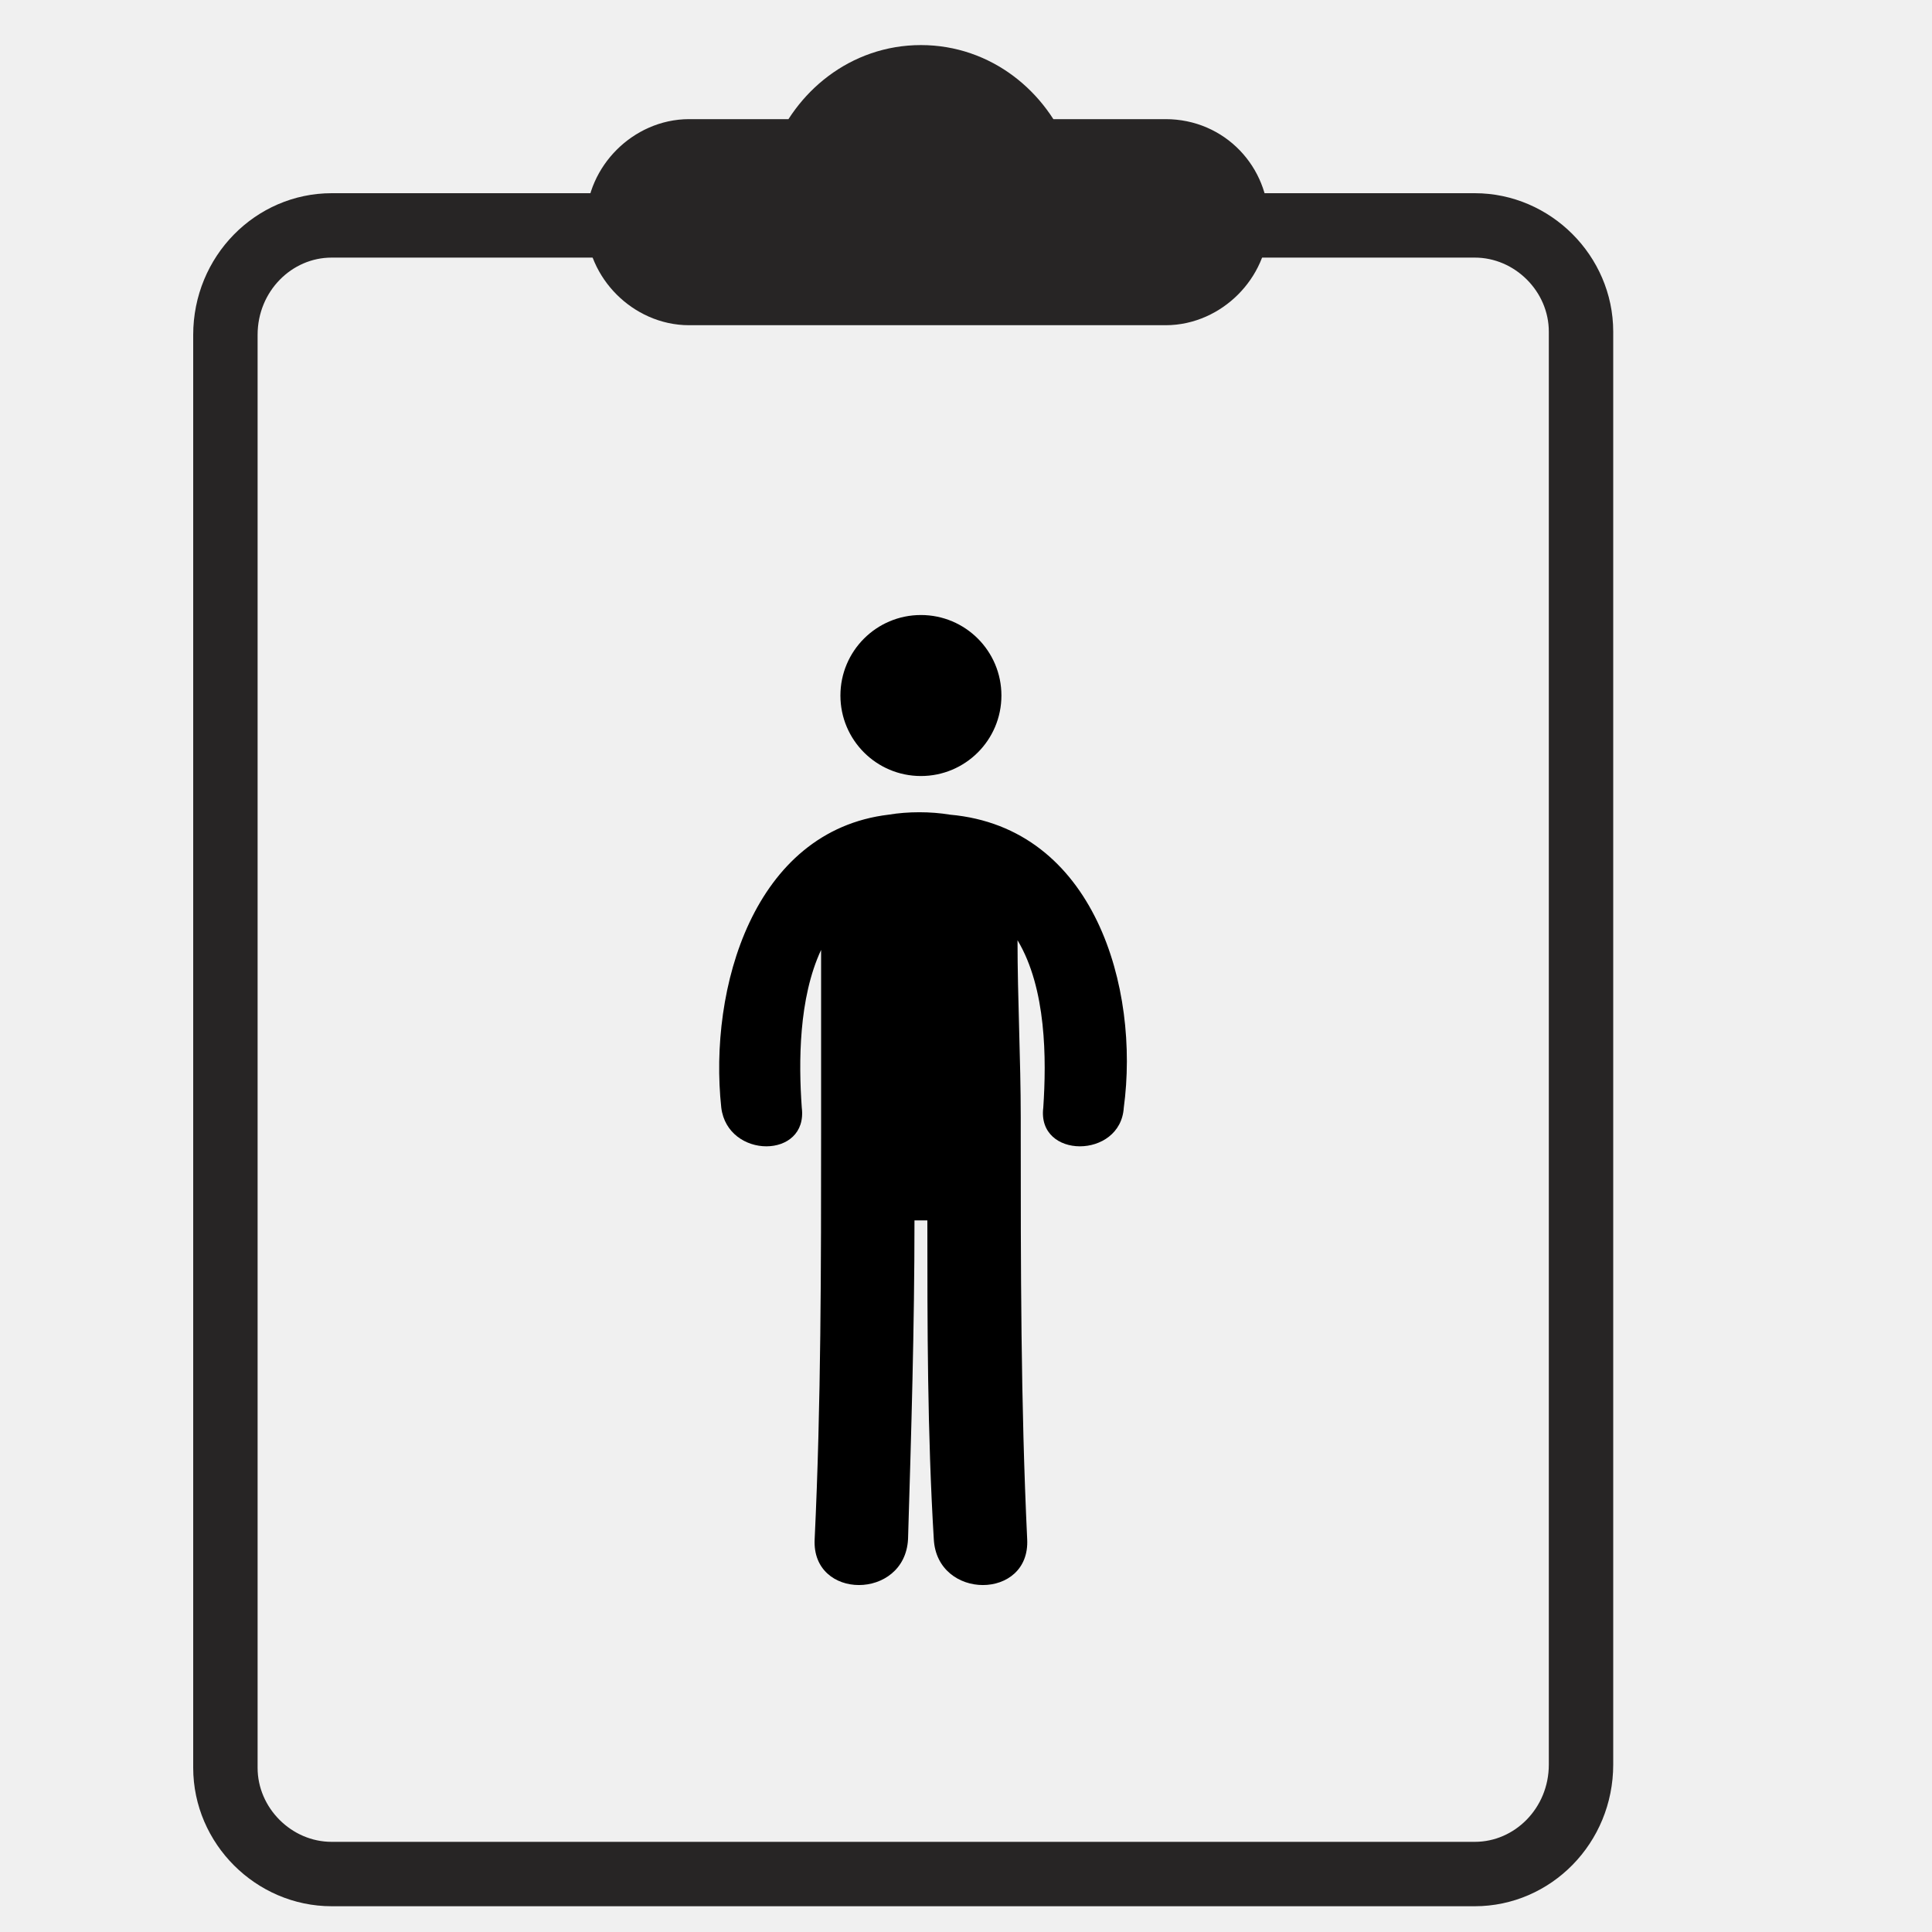
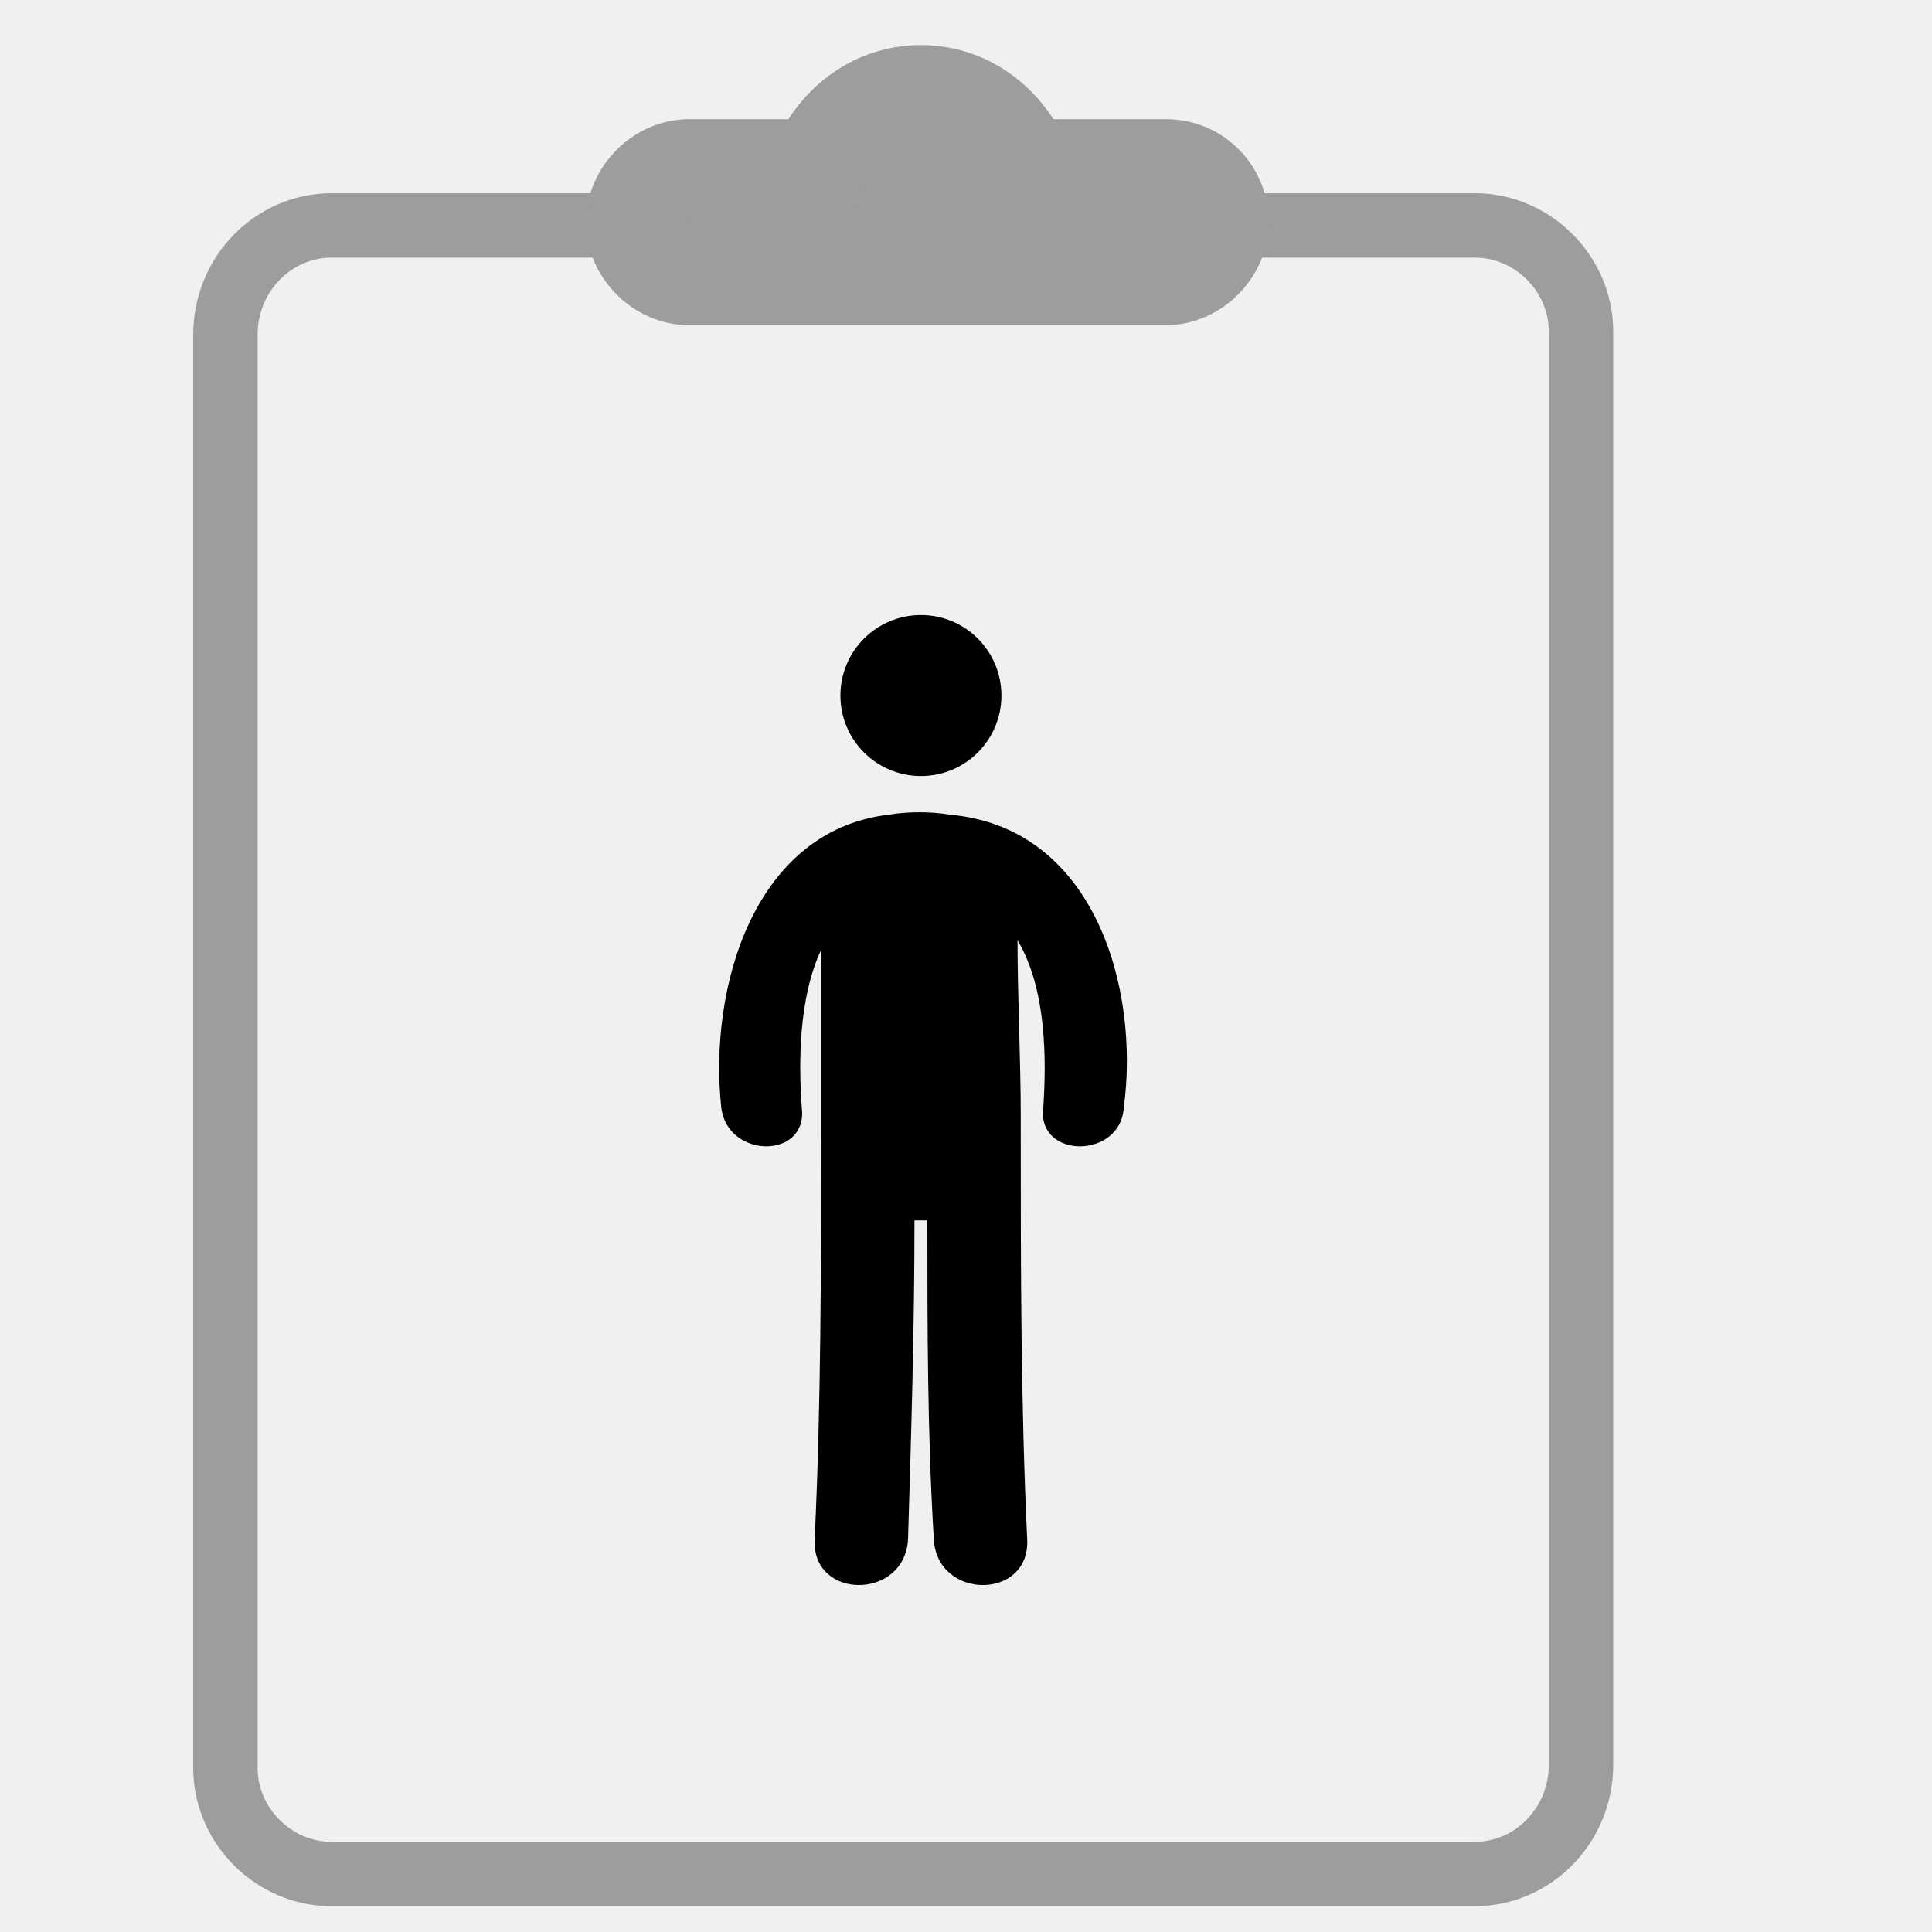
<svg xmlns="http://www.w3.org/2000/svg" version="1.1" id="Capa_1" x="0px" y="0px" viewBox="0 0 60 60" style="enable-background:new 0 0 60 60;" xml:space="preserve">
  <style type="text/css">
	.st0{fill:#FFFFFF;}
	.st1{fill:#151515;}
	.st2{fill:#030101;}
	.st3{fill:none;stroke:#000000;stroke-miterlimit:10;}
	.st4{stroke:#000000;stroke-miterlimit:10;}
- 	.st5{fill:none;stroke:#272525;stroke-width:2;stroke-linecap:round;stroke-linejoin:round;stroke-miterlimit:10;}
- 	.st6{fill:#272525;stroke:#272525;stroke-width:3;stroke-miterlimit:10;}
+ 	.st5{fill:none;stroke:#9d9d9d !important;stroke-width:2;stroke-linecap:round;stroke-linejoin:round;stroke-miterlimit:10;}
+ 	.st6{fill:#9d9d9d !important;stroke:#9d9d9d !important;stroke-width:3;stroke-miterlimit:10;}
	.st7{opacity:0;clip-path:url(#SVGID_2_);fill-rule:evenodd;clip-rule:evenodd;fill:#FFFFFF;}
	.st8{clip-path:url(#SVGID_4_);}
	.st9{clip-path:url(#SVGID_6_);}
	.st10{fill:#211915;}
	.st11{fill:none;}
</style>
  <g>
    <g>
      <circle cx="28.6" cy="21.6" r="2.5" />
      <path d="M29.5,25.3c-0.6-0.1-1.3-0.1-1.9,0c-4.2,0.5-5.6,5.4-5.2,9.1c0.2,1.6,2.7,1.6,2.5,0c-0.1-1.4-0.1-3.4,0.6-4.9    c0,1.8,0,3.6,0,5.3c0,0.1,0,0.1,0,0.2c0,0,0,0.1,0,0.1c0,4.2,0,8.5-0.2,12.7c-0.1,1.9,2.8,1.9,2.9,0c0.1-3.3,0.2-6.6,0.2-9.9    c0.1,0,0.3,0,0.4,0c0,3.3,0,6.6,0.2,9.9c0.1,1.9,3,1.9,2.9,0c-0.2-4.2-0.2-8.5-0.2-12.7c0-0.1,0-0.3,0-0.4c0-1.8-0.1-3.7-0.1-5.5    c0.9,1.5,0.9,3.7,0.8,5.2c-0.2,1.6,2.4,1.6,2.5,0C35.4,30.7,34,25.7,29.5,25.3z" />
    </g>
  </g>
  <path class="st5" d="M45.8,58.2H10.3c-1.8,0-3.3-1.5-3.3-3.3V10.4C7,8.5,8.5,7,10.3,7h35.5c1.8,0,3.3,1.5,3.3,3.3v44.5  C49.1,56.7,47.6,58.2,45.8,58.2z" />
  <path class="st6" d="M36.2,5.2h-4.4c-0.5-1.3-1.7-2.3-3.2-2.3s-2.7,1-3.2,2.3h-4c-0.9,0-1.7,0.8-1.7,1.7s0.8,1.7,1.7,1.7h14.8  c0.9,0,1.7-0.8,1.7-1.7S37.2,5.2,36.2,5.2z" />
</svg>
